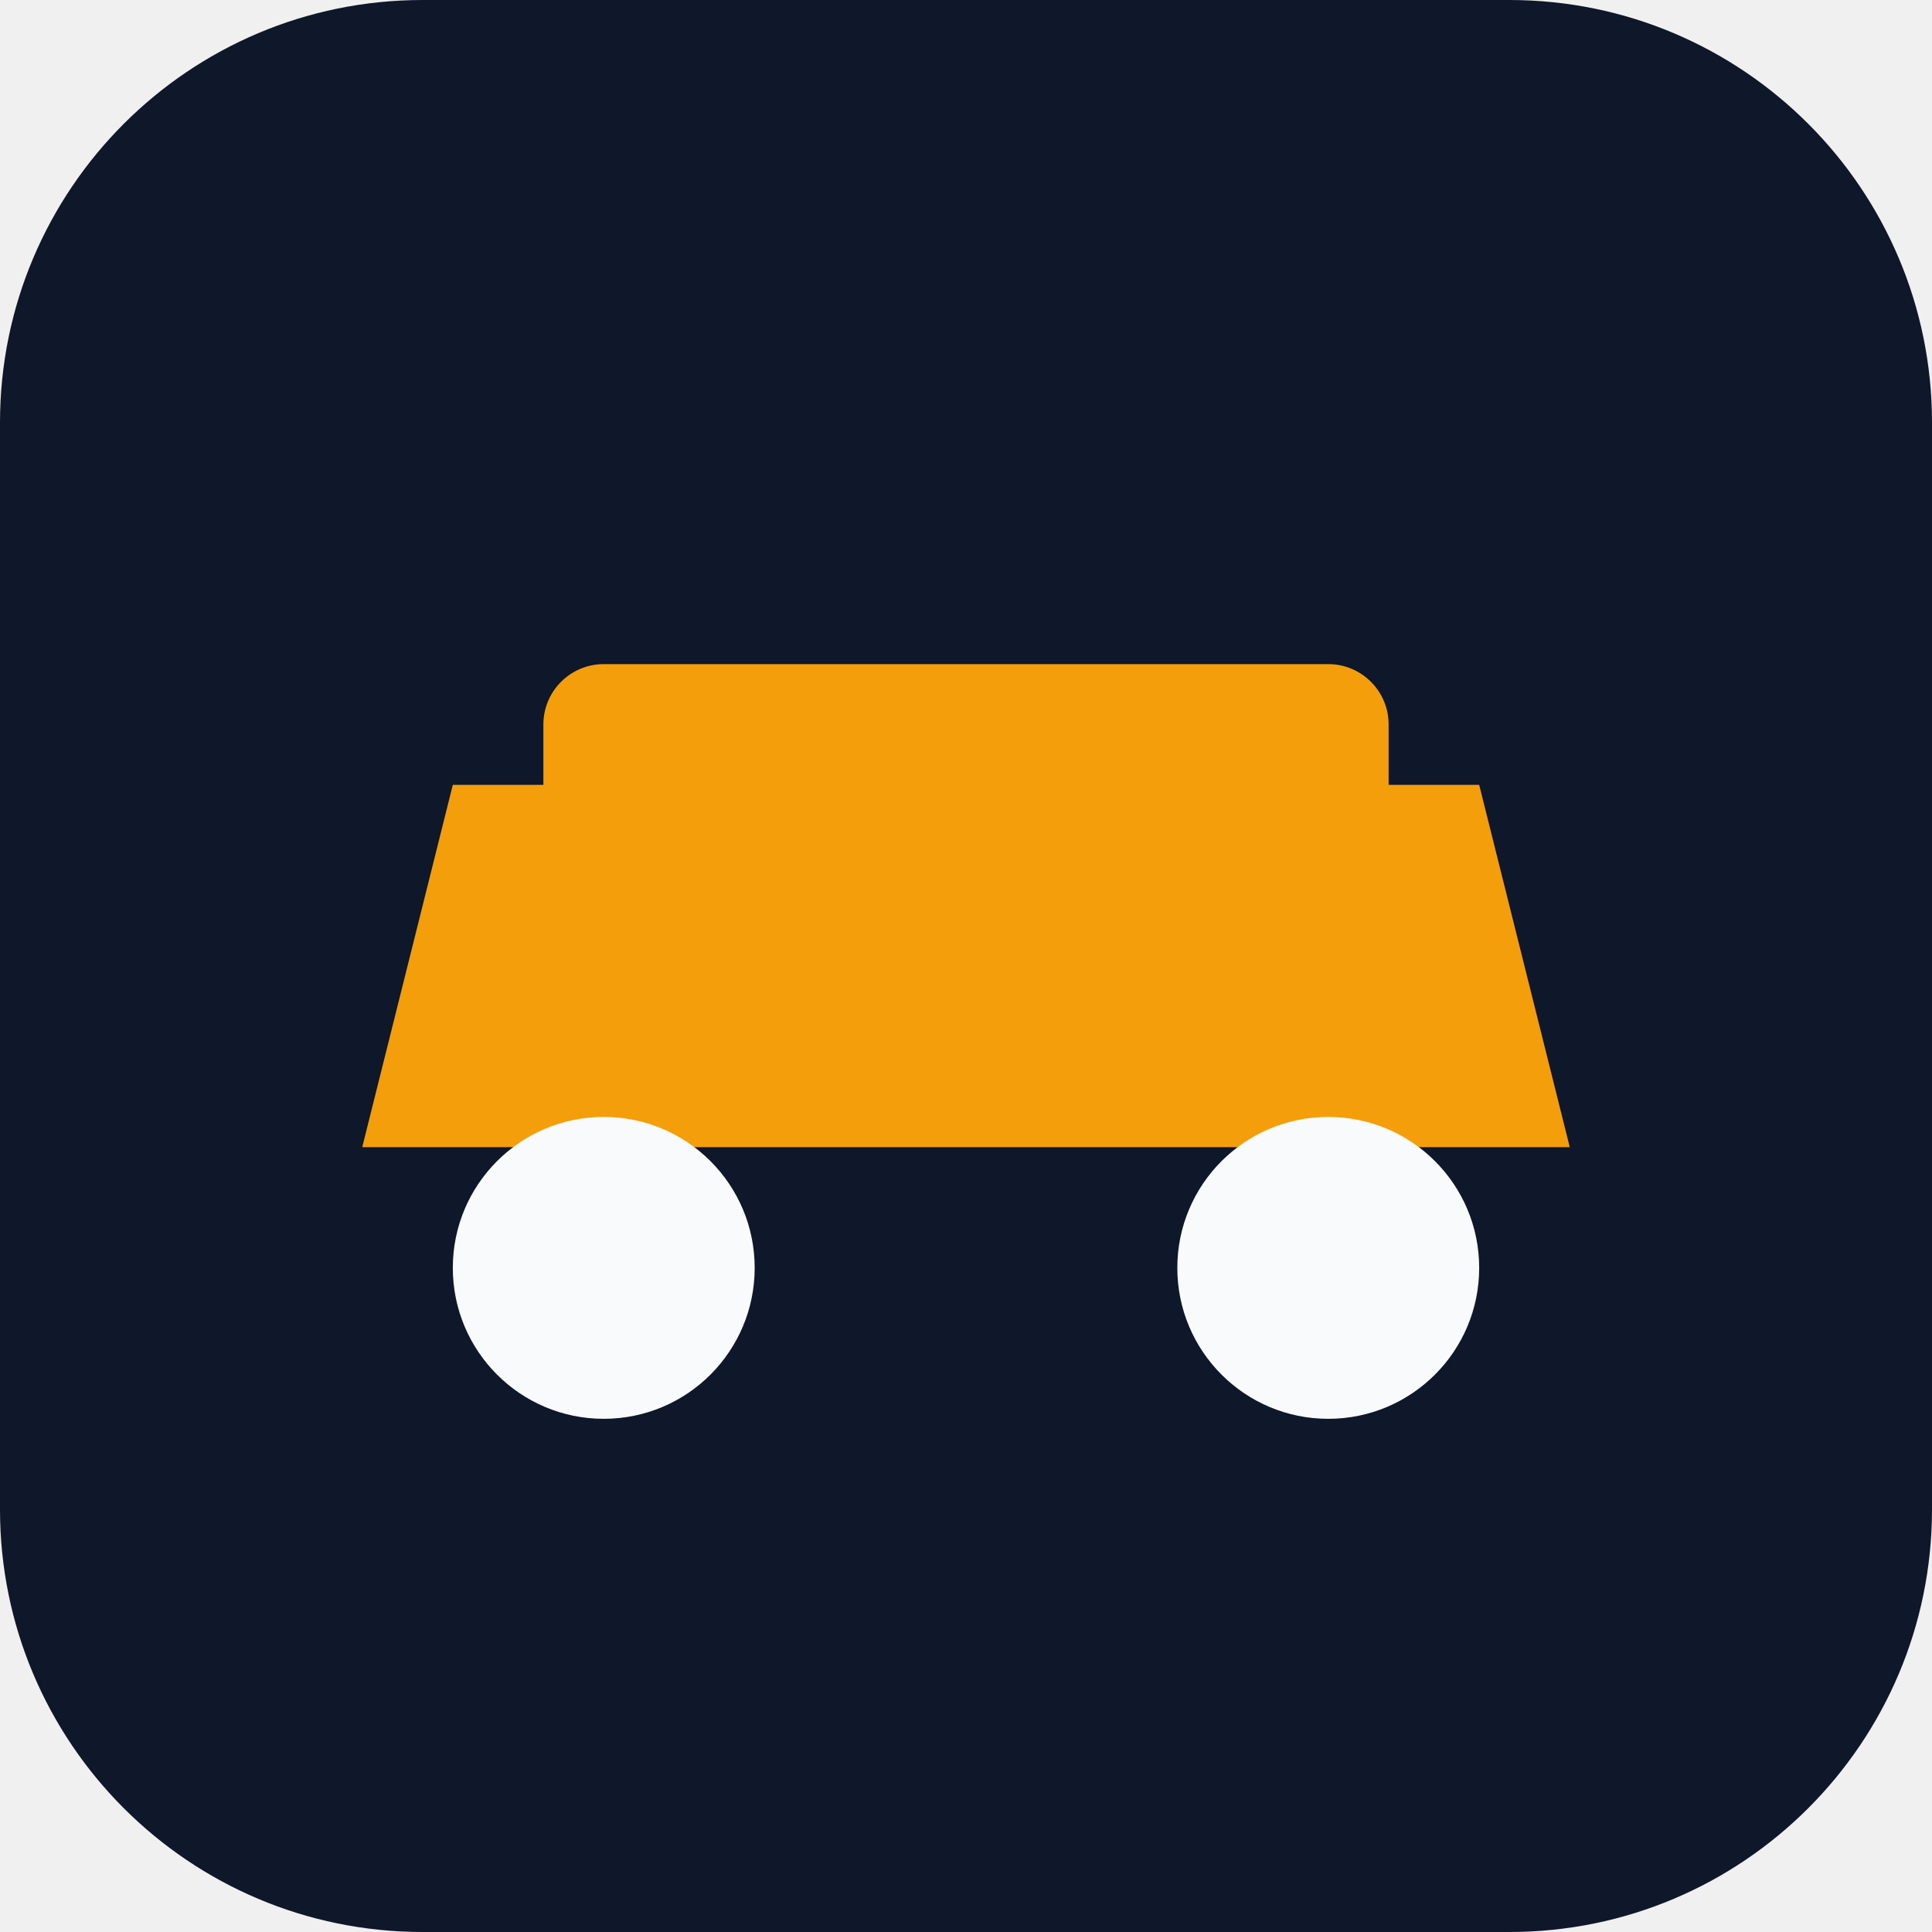
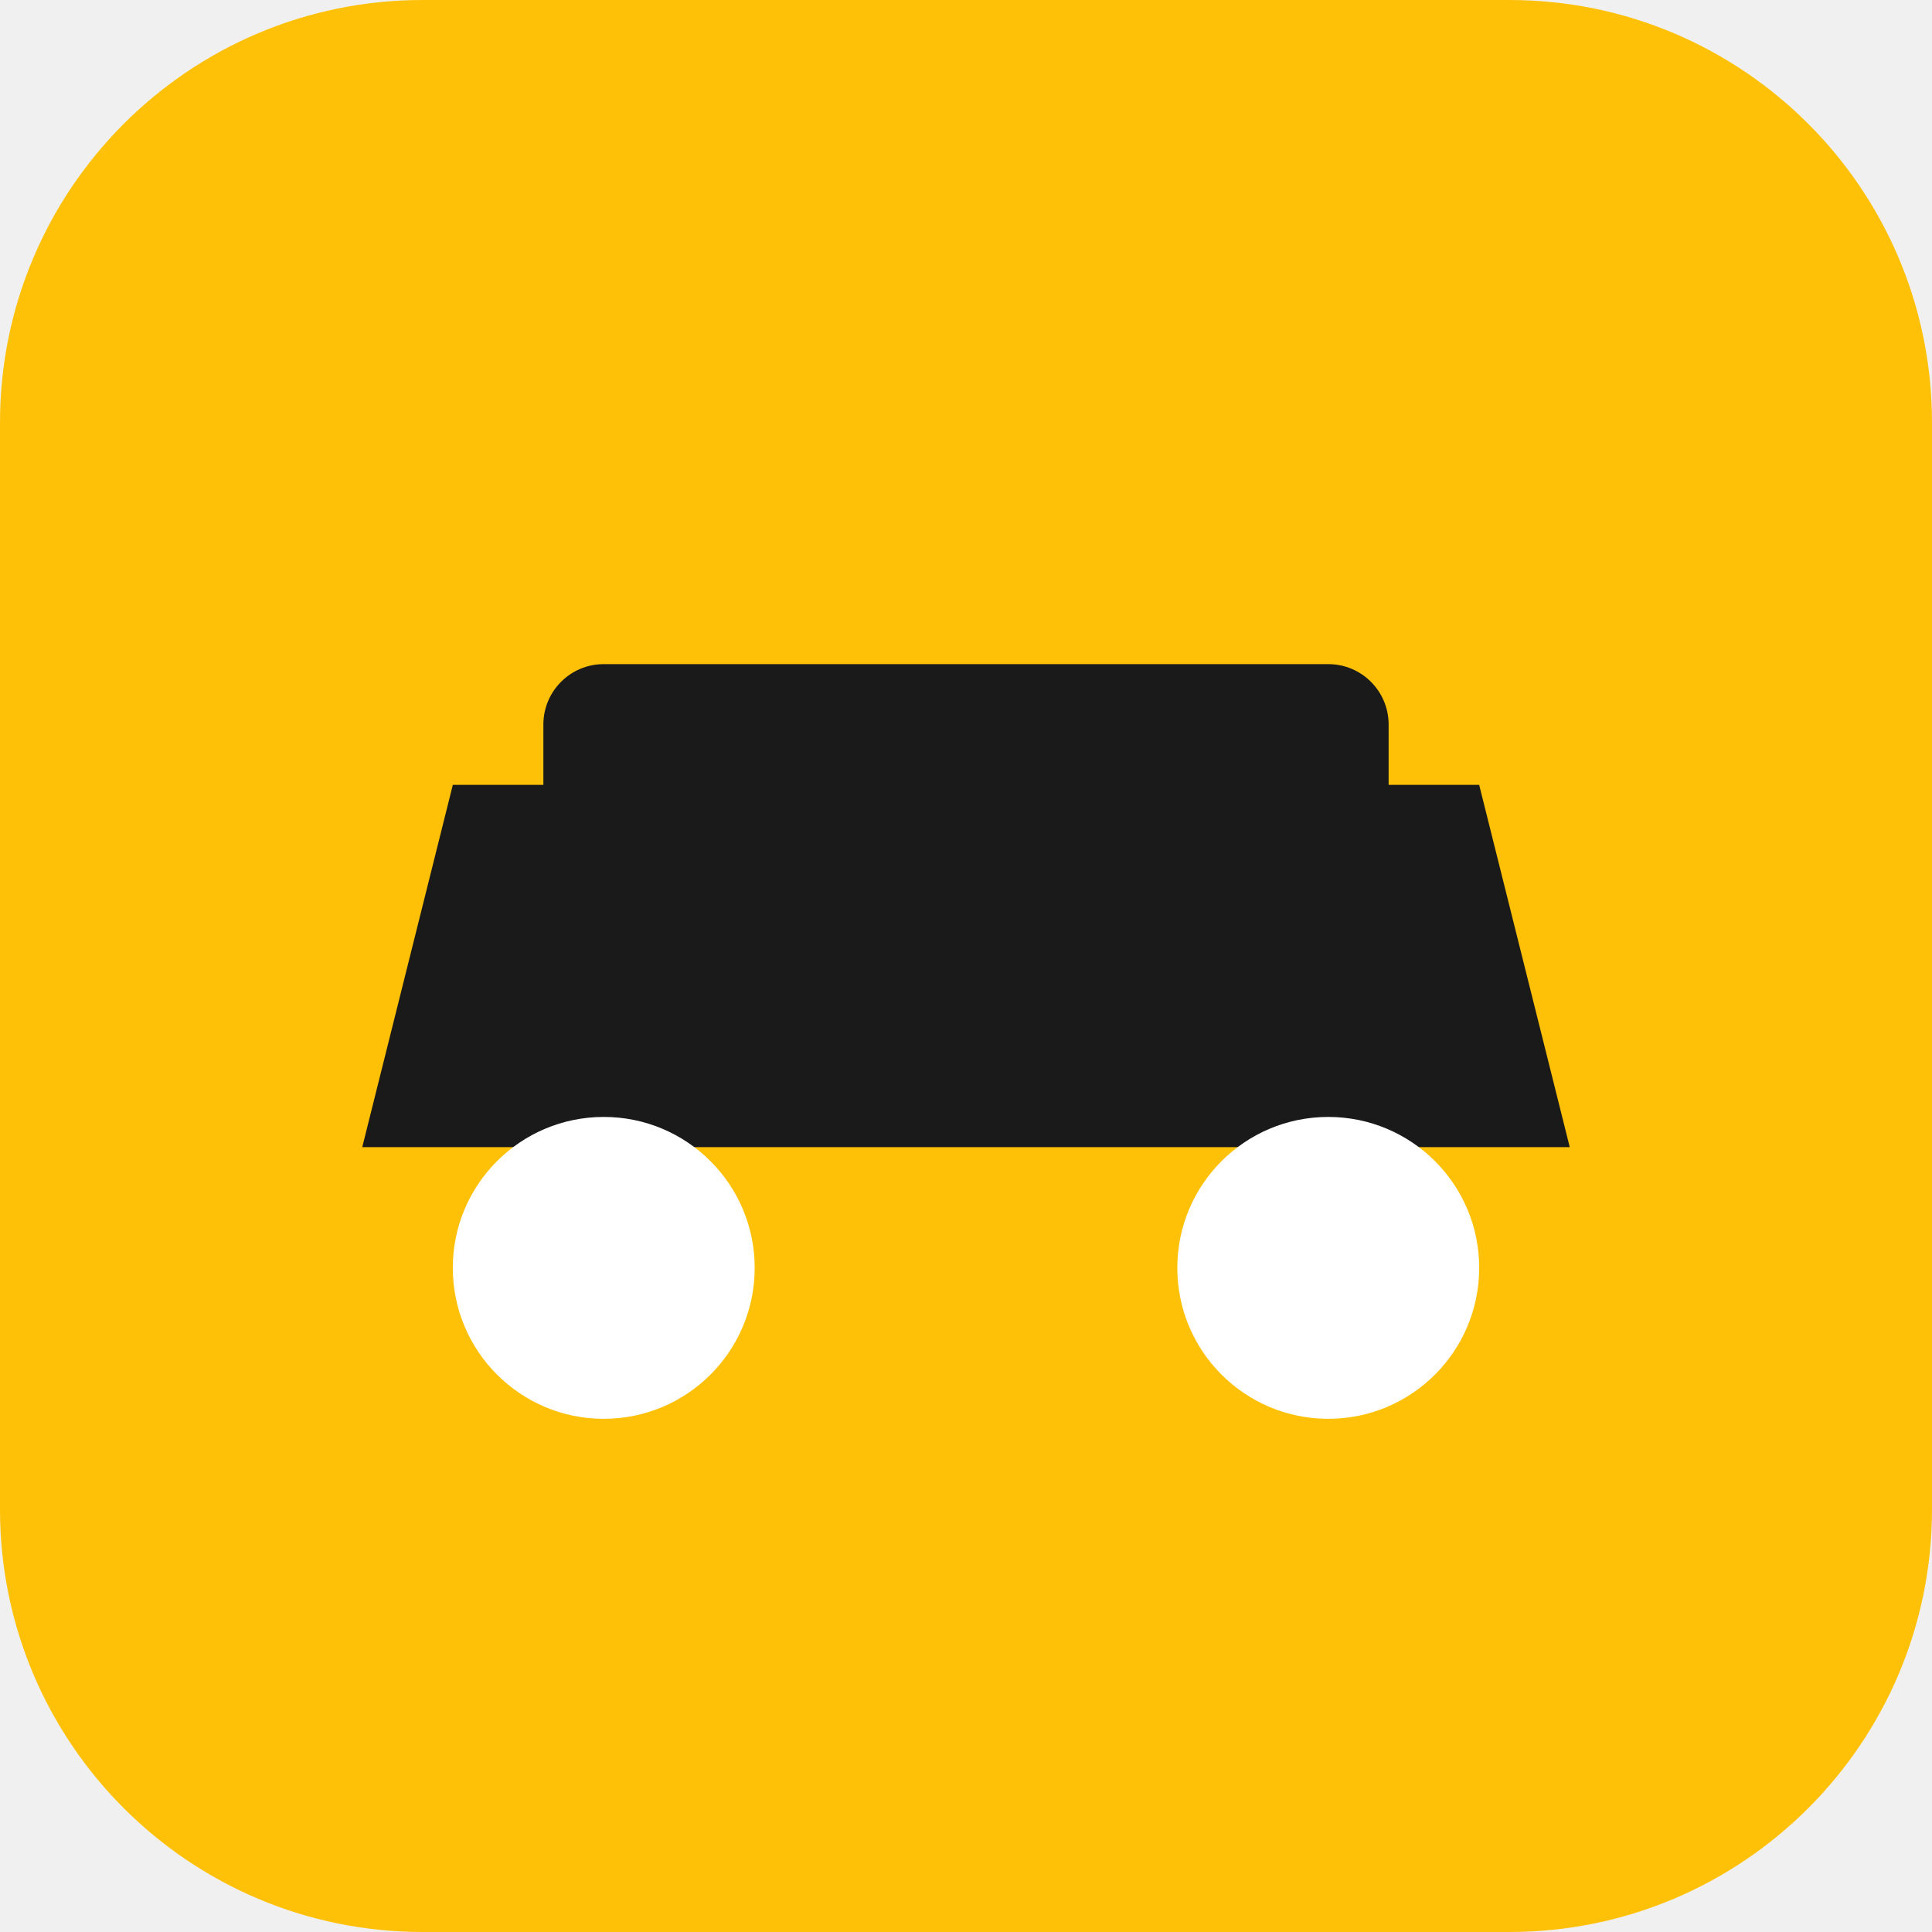
<svg xmlns="http://www.w3.org/2000/svg" viewBox="0 0 64 64" fill="none">
-   <rect width="64" height="64" rx="14" fill="#0F172A" />
-   <path d="M12 38h40l-3-12H15l-3 12z" fill="#F59E0B" />
-   <circle cx="20" cy="42" r="5" fill="#F8FAFC" />
-   <circle cx="44" cy="42" r="5" fill="#F8FAFC" />
-   <rect x="18" y="22" width="28" height="8" rx="2" fill="#F59E0B" />
+   <rect width="64" height="64" rx="14" fill="#FFC107" />
+   <path d="M12 38h40l-3-12H15l-3 12z" fill="#1A1A1A" />
+   <circle cx="20" cy="42" r="5" fill="#FFFFFF" />
+   <circle cx="44" cy="42" r="5" fill="#FFFFFF" />
+   <rect x="18" y="22" width="28" height="8" rx="2" fill="#1A1A1A" />
</svg>
